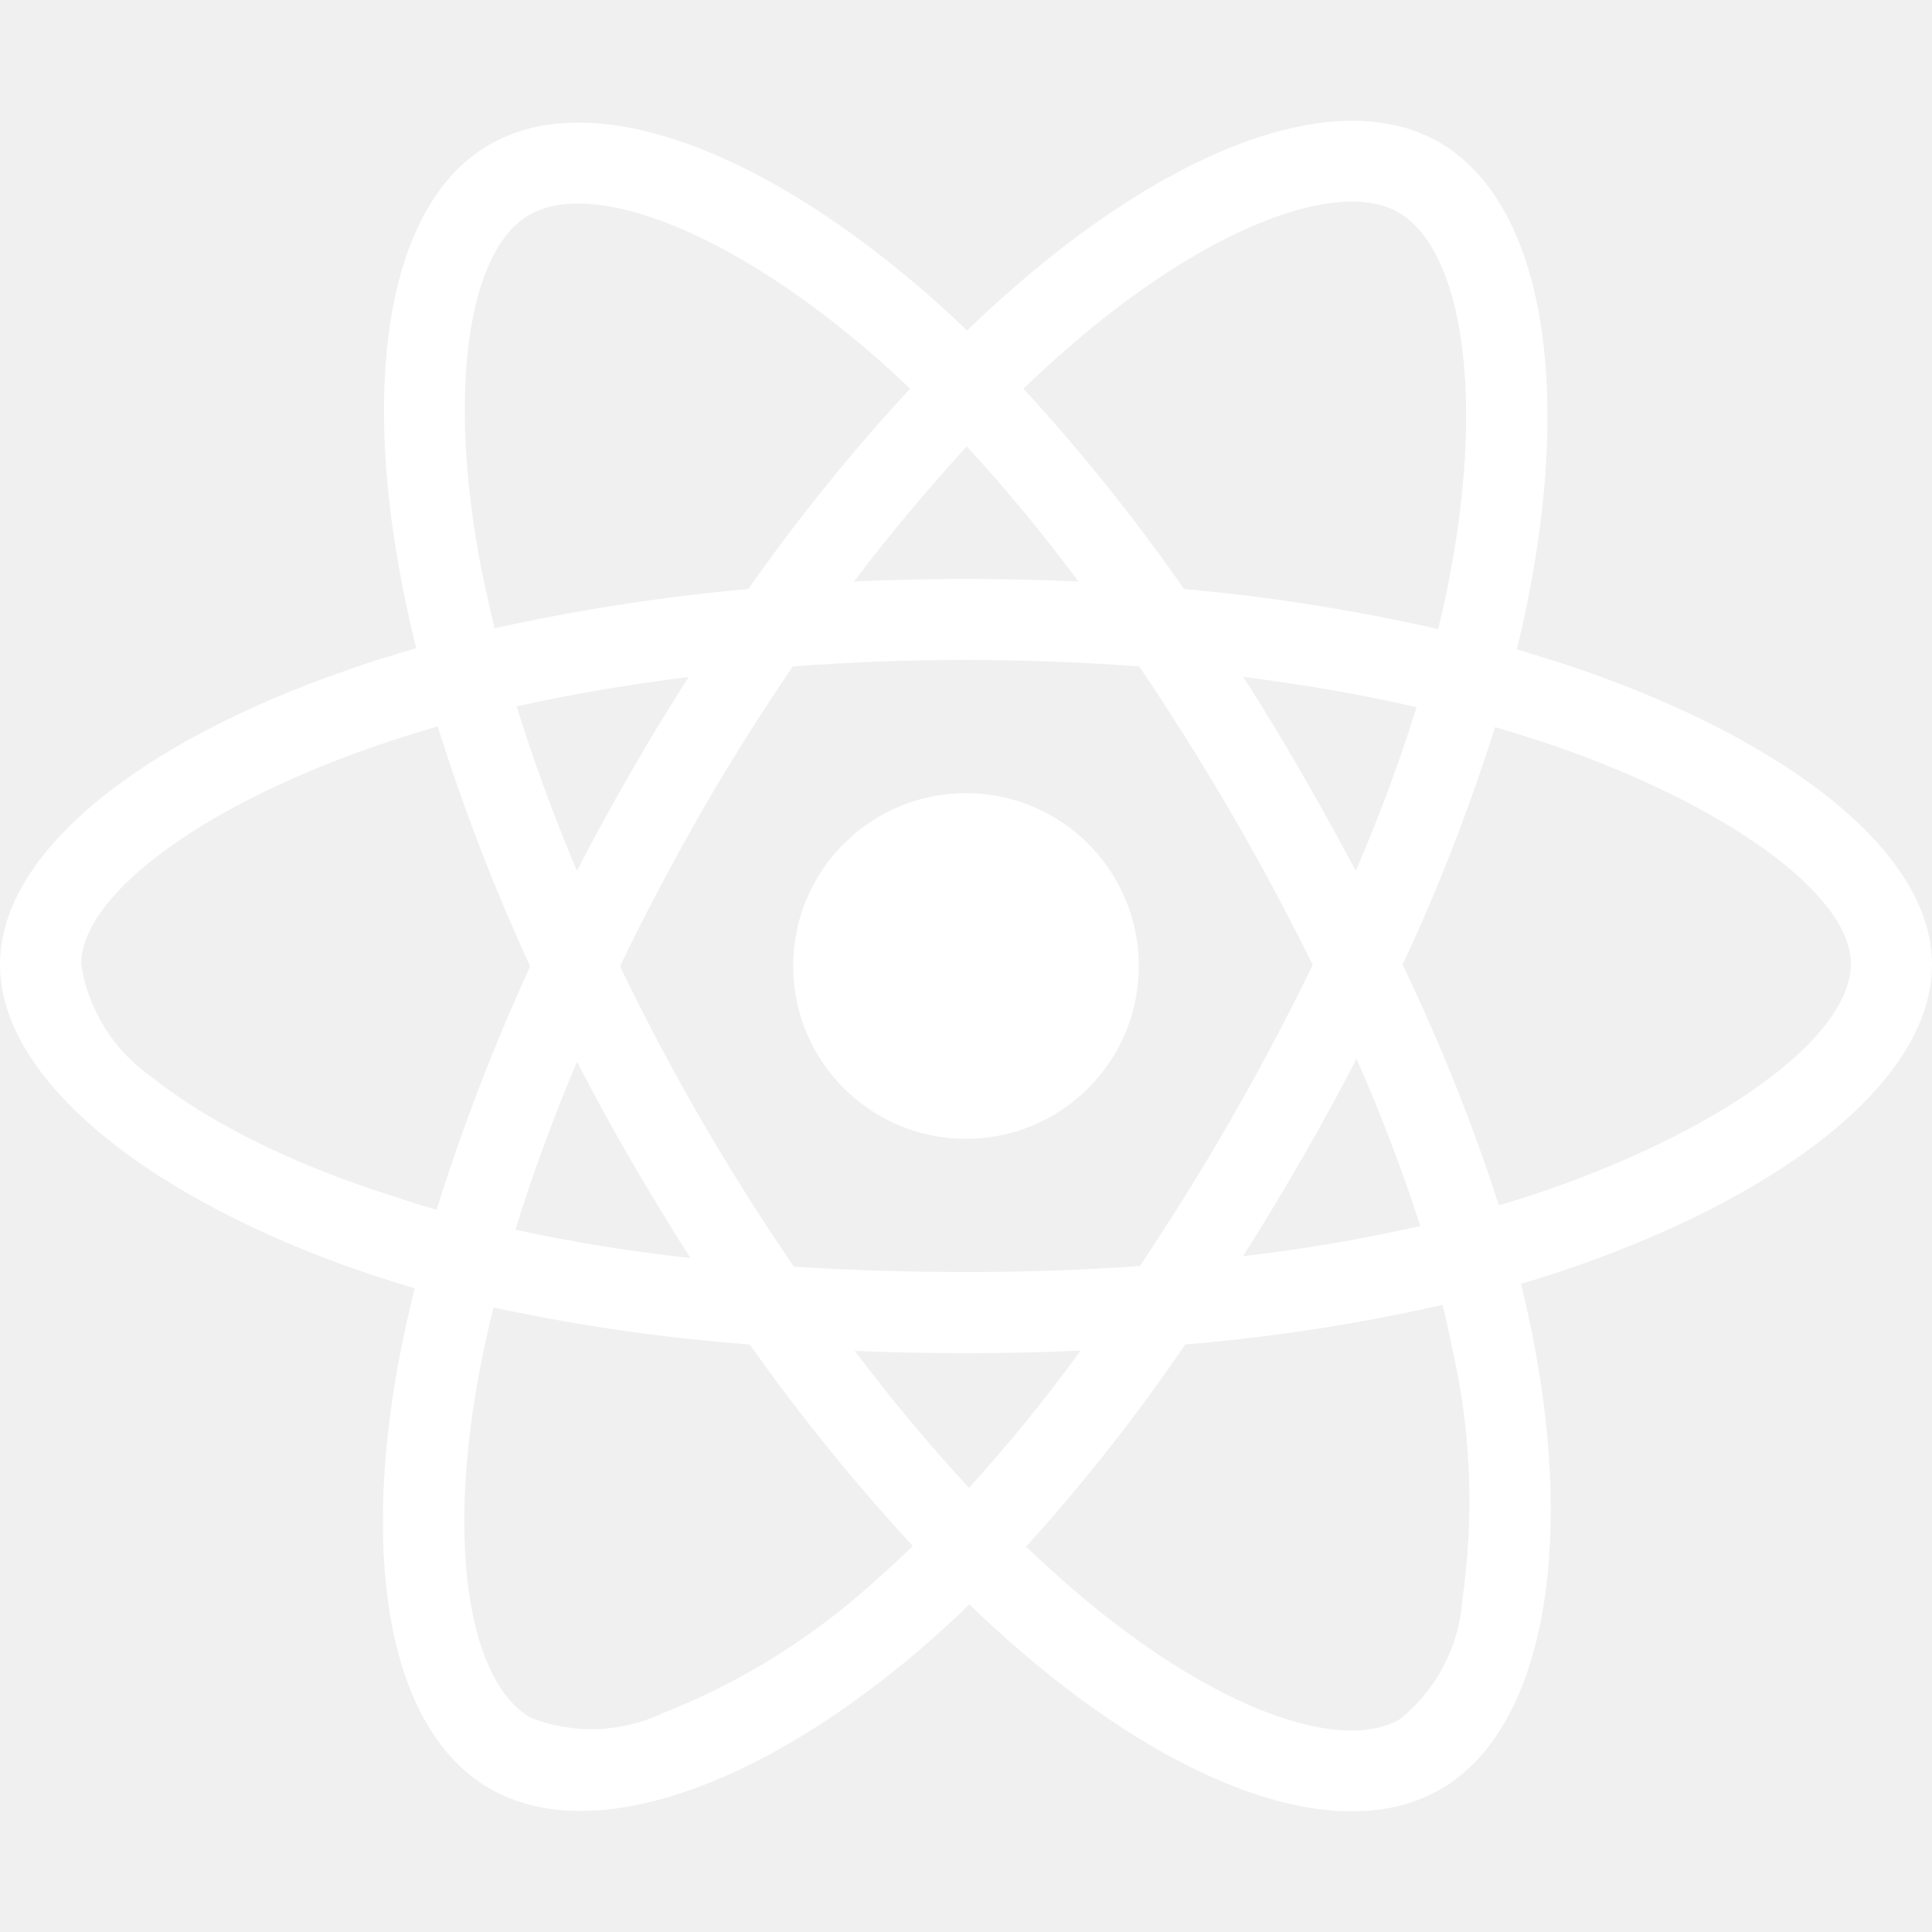
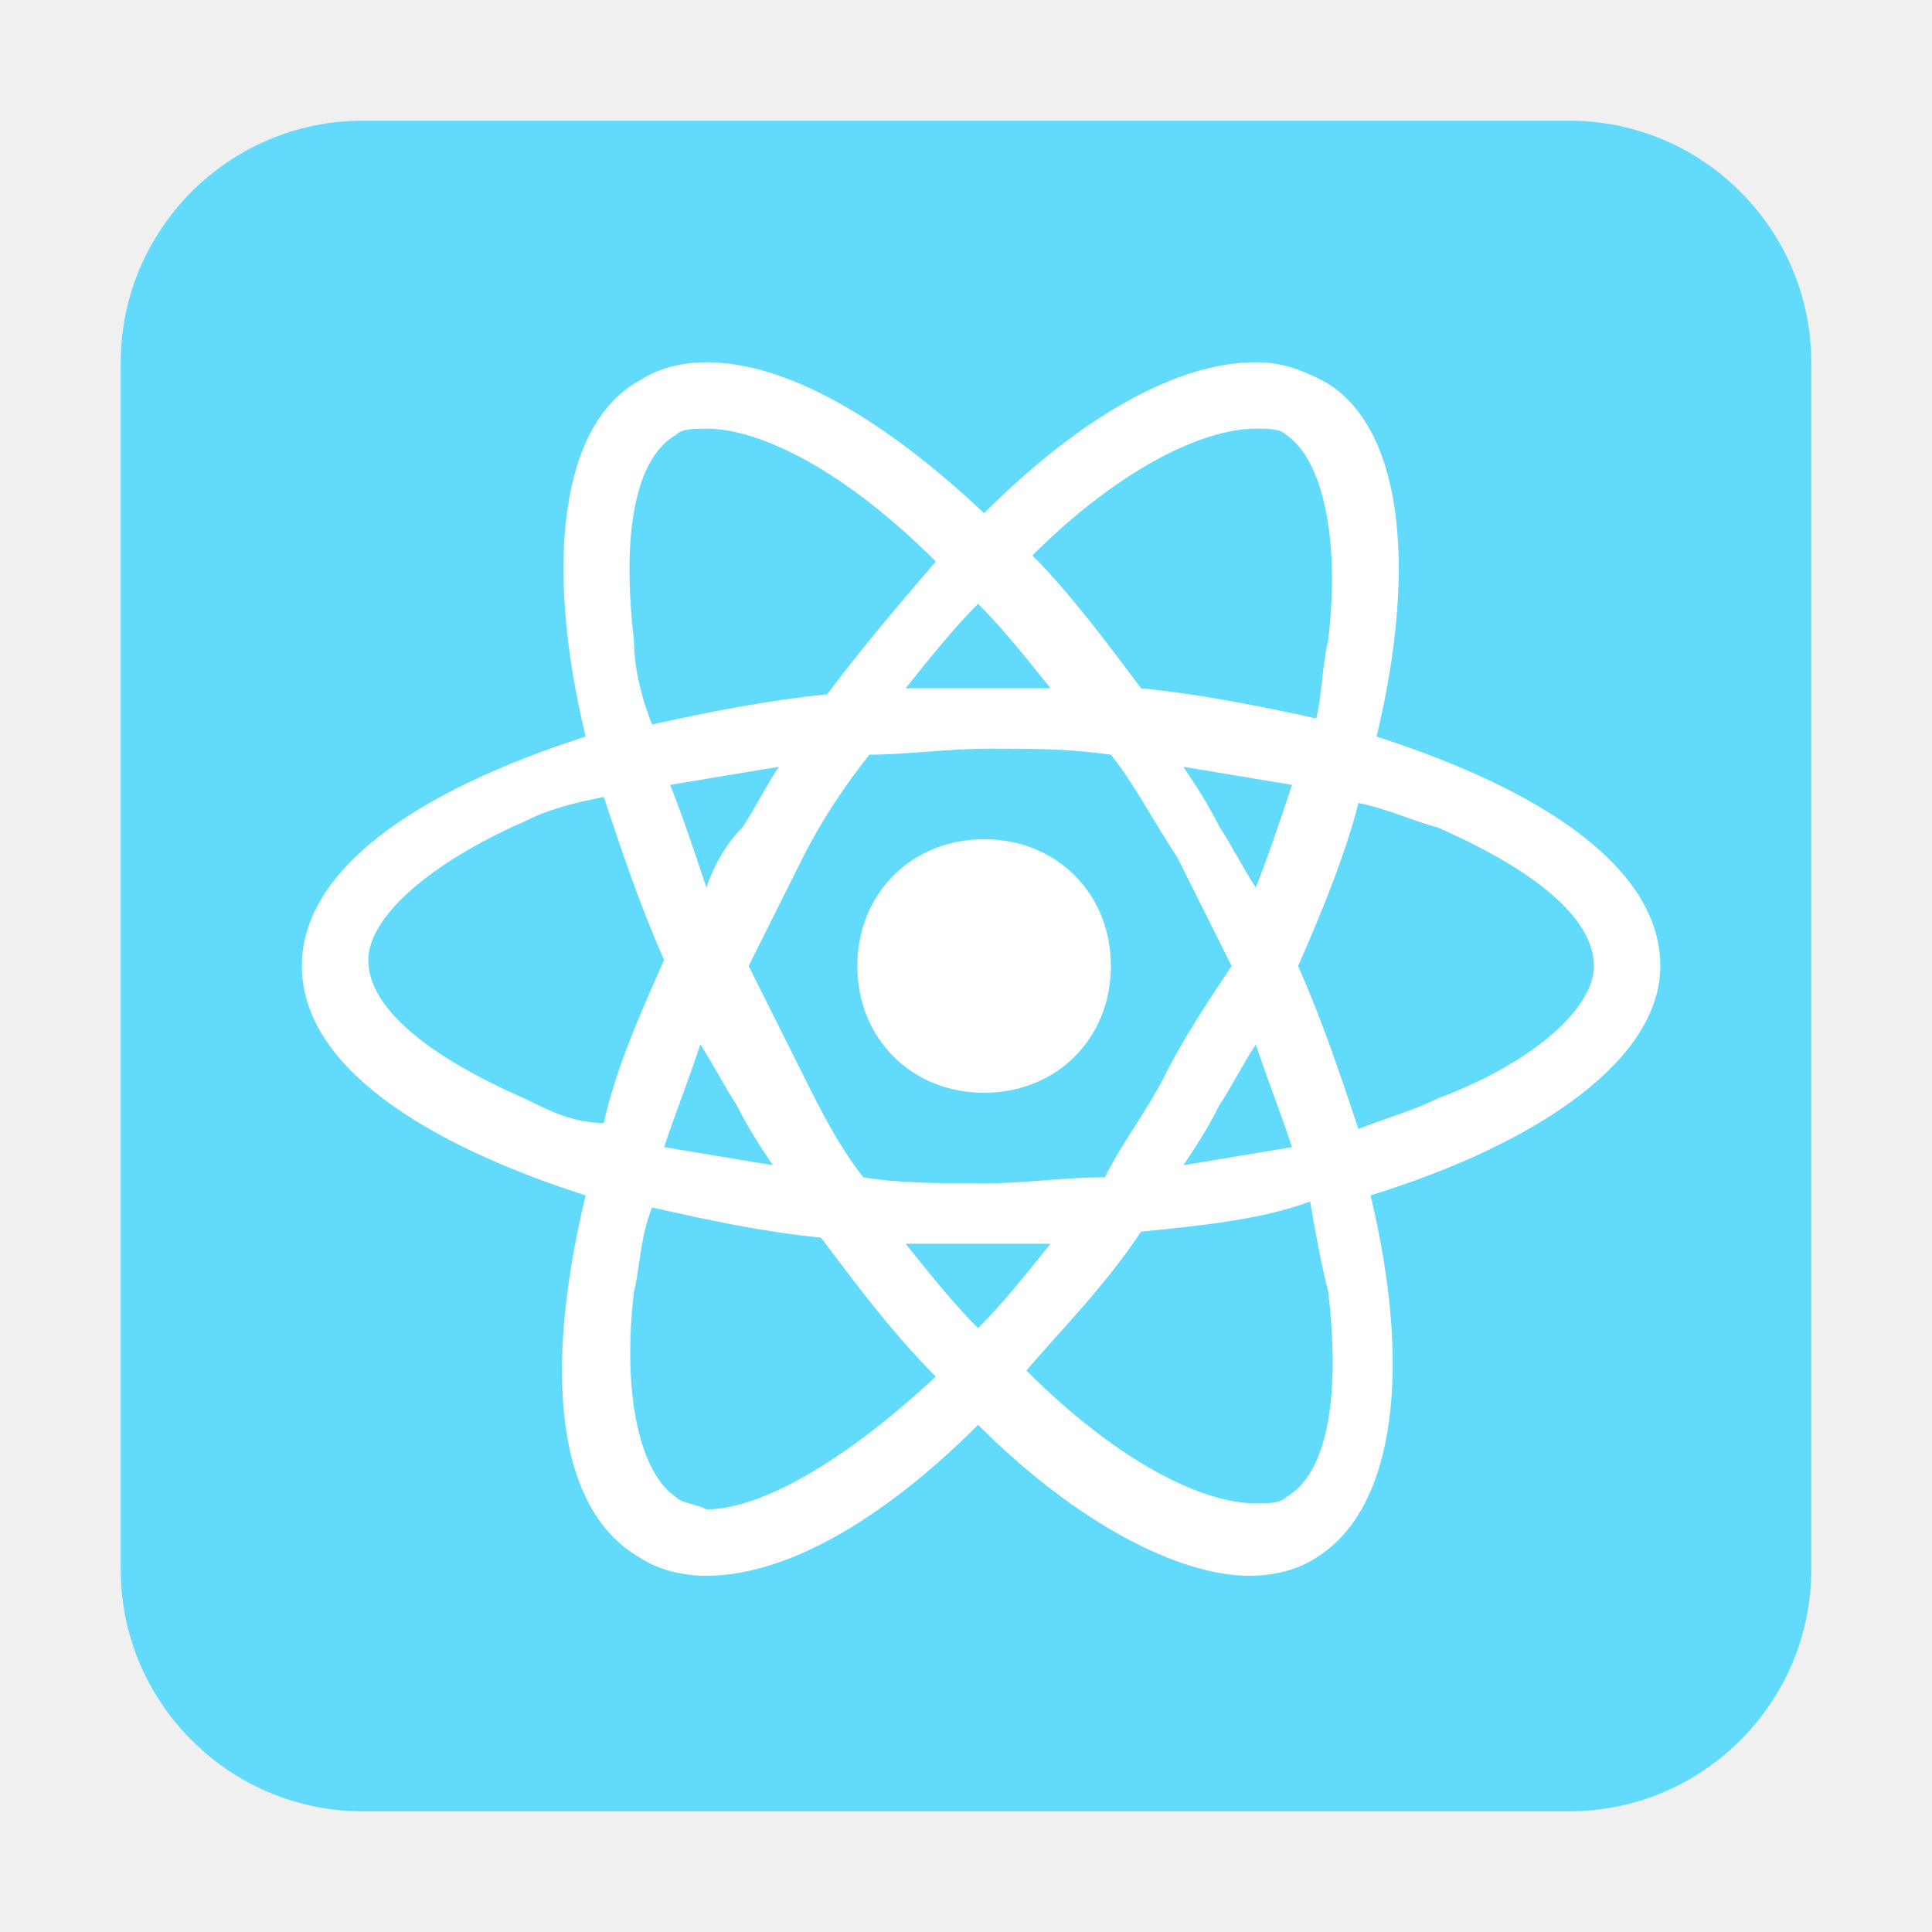
- <svg xmlns="http://www.w3.org/2000/svg" viewBox="0 0 512 512" width="50px" height="50px">
-   <path d="M418.2 177.2c-5.4-1.8-10.8-3.5-16.2-5.1 .9-3.7 1.7-7.4 2.5-11.1 12.3-59.6 4.2-107.5-23.1-123.3-26.3-15.1-69.2 .6-112.6 38.4-4.3 3.7-8.5 7.6-12.5 11.5-2.7-2.6-5.5-5.2-8.3-7.7-45.5-40.4-91.1-57.4-118.4-41.5-26.2 15.2-34 60.3-23 116.7 1.1 5.6 2.3 11.1 3.7 16.7-6.4 1.8-12.7 3.8-18.6 5.9C38.3 196.2 0 225.4 0 255.6c0 31.2 40.8 62.5 96.3 81.5 4.5 1.5 9 3 13.6 4.3-1.5 6-2.8 11.9-4 18-10.5 55.5-2.3 99.5 23.9 114.6 27 15.6 72.4-.4 116.6-39.1 3.5-3.1 7-6.3 10.5-9.7 4.4 4.3 9 8.4 13.6 12.4 42.8 36.8 85.1 51.7 111.2 36.6 27-15.6 35.8-62.9 24.4-120.5-.9-4.4-1.9-8.9-3-13.5 3.2-.9 6.3-1.9 9.4-2.9 57.7-19.1 99.5-50 99.5-81.7 0-30.3-39.4-59.7-93.8-78.4zM282.9 92.3c37.2-32.4 71.9-45.1 87.7-36 16.9 9.7 23.4 48.9 12.8 100.4-.7 3.4-1.4 6.7-2.3 10-22.2-5-44.7-8.6-67.3-10.6-13-18.6-27.2-36.4-42.6-53.1 3.9-3.7 7.7-7.2 11.7-10.7zM167.2 307.5c5.1 8.7 10.3 17.4 15.8 25.9-15.6-1.7-31.1-4.2-46.4-7.5 4.4-14.4 9.9-29.3 16.3-44.5 4.6 8.8 9.3 17.5 14.3 26.1zm-30.3-120.3c14.4-3.2 29.7-5.8 45.6-7.8-5.3 8.3-10.5 16.8-15.4 25.4-4.9 8.5-9.7 17.2-14.2 26-6.3-14.9-11.6-29.5-16-43.6zm27.4 68.9c6.6-13.8 13.8-27.3 21.4-40.6s15.8-26.2 24.4-38.9c15-1.1 30.3-1.7 45.9-1.7s31 .6 45.9 1.7c8.5 12.6 16.6 25.5 24.3 38.7s14.9 26.7 21.7 40.4c-6.7 13.8-13.9 27.4-21.6 40.8-7.6 13.3-15.7 26.2-24.2 39-14.9 1.1-30.4 1.6-46.1 1.6s-30.9-.5-45.6-1.4c-8.7-12.7-16.9-25.7-24.6-39s-14.8-26.8-21.5-40.6zm180.6 51.2c5.1-8.8 9.9-17.7 14.6-26.7 6.4 14.5 12 29.2 16.9 44.3-15.5 3.5-31.2 6.2-47 8 5.4-8.4 10.5-17 15.5-25.6zm14.4-76.5c-4.7-8.8-9.5-17.6-14.5-26.2-4.9-8.5-10-16.9-15.3-25.2 16.1 2 31.5 4.7 45.9 8-4.6 14.8-10 29.2-16.1 43.4zM256.2 118.3c10.5 11.4 20.4 23.4 29.6 35.8-19.8-.9-39.7-.9-59.5 0 9.8-12.9 19.9-24.9 29.9-35.8zM140.2 57c16.8-9.8 54.1 4.2 93.4 39 2.5 2.2 5 4.6 7.6 7-15.5 16.7-29.8 34.5-42.9 53.1-22.6 2-45 5.5-67.2 10.4-1.3-5.1-2.4-10.3-3.5-15.5-9.4-48.4-3.2-84.9 12.6-94zm-24.5 263.6c-4.2-1.2-8.3-2.5-12.4-3.9-21.3-6.7-45.5-17.3-63-31.2-10.1-7-16.9-17.8-18.8-29.9 0-18.3 31.6-41.7 77.2-57.6 5.7-2 11.5-3.8 17.3-5.5 6.8 21.7 15 43 24.5 63.6-9.6 20.9-17.9 42.5-24.8 64.5zm116.6 98c-16.5 15.1-35.6 27.1-56.4 35.3-11.1 5.3-23.9 5.8-35.3 1.3-15.9-9.2-22.5-44.5-13.5-92 1.1-5.6 2.3-11.2 3.7-16.7 22.4 4.8 45 8.1 67.9 9.8 13.2 18.7 27.7 36.6 43.2 53.4-3.2 3.1-6.4 6.1-9.6 8.9zm24.5-24.3c-10.2-11-20.4-23.2-30.3-36.3 9.6 .4 19.5 .6 29.5 .6 10.3 0 20.4-.2 30.4-.7-9.2 12.7-19.1 24.8-29.6 36.4zm130.7 30c-.9 12.2-6.9 23.6-16.5 31.3-15.9 9.2-49.8-2.8-86.4-34.2-4.2-3.6-8.4-7.5-12.7-11.5 15.3-16.9 29.4-34.8 42.2-53.6 22.9-1.9 45.7-5.4 68.2-10.5 1 4.1 1.9 8.2 2.7 12.2 4.9 21.6 5.7 44.1 2.5 66.3zm18.2-107.5c-2.8 .9-5.6 1.8-8.5 2.6-7-21.8-15.6-43.1-25.5-63.8 9.6-20.4 17.7-41.4 24.5-62.9 5.2 1.5 10.2 3.1 15 4.7 46.6 16 79.3 39.8 79.3 58 0 19.6-34.9 44.9-84.8 61.4zm-149.7-15c25.3 0 45.8-20.5 45.8-45.8s-20.5-45.8-45.8-45.8c-25.3 0-45.8 20.5-45.8 45.8s20.5 45.8 45.8 45.8z" fill="#ffffff" />
+ <svg xmlns="http://www.w3.org/2000/svg" id="Camada_1" style="enable-background:new 0 0 32 32;" version="1.1" viewBox="0 0 32 32" xml:space="preserve">
+   <style type="text/css">
+ 	.st0{fill:#FFFFFF;}
+ </style>
+   <path fill="#61DAFB" d="M6,2h20c2.2,0,4,1.8,4,4v20c0,2.2-1.8,4-4,4H6c-2.2,0-4-1.8-4-4V6C2,3.8,3.8,2,6,2z" />
+   <g>
+     <path class="st0" d="M27.5,16c0-1.6-1.9-2.9-4.7-3.8c0.7-2.9,0.4-5.2-0.9-5.9C21.5,6.1,21.2,6,20.8,6c-1.3,0-2.9,0.9-4.5,2.5   C14.6,6.9,13,6,11.7,6c-0.4,0-0.8,0.1-1.1,0.3C9.3,7,9,9.3,9.7,12.2C6.9,13.1,5,14.4,5,16s1.9,2.9,4.7,3.8c-0.7,2.9-0.5,5.2,0.9,6   c0.3,0.2,0.7,0.3,1.1,0.3c1.3,0,2.9-0.9,4.5-2.5c1.6,1.6,3.3,2.5,4.5,2.5c0.4,0,0.8-0.1,1.1-0.3c1.3-0.8,1.6-3.1,0.9-6   C25.6,18.9,27.5,17.5,27.5,16z M20.8,7.1c0.2,0,0.4,0,0.5,0.1c0.6,0.4,0.9,1.7,0.7,3.4c-0.1,0.4-0.1,0.9-0.2,1.3   c-0.9-0.2-1.9-0.4-2.9-0.5c-0.6-0.8-1.2-1.6-1.8-2.2C18.5,7.8,19.9,7.1,20.8,7.1z M19.3,17.8c-0.3,0.6-0.7,1.1-1,1.7   c-0.7,0-1.3,0.1-2,0.1s-1.4,0-2-0.1c-0.4-0.5-0.7-1.1-1-1.7c-0.3-0.6-0.6-1.2-0.9-1.8c0.3-0.6,0.6-1.2,0.9-1.8   c0.3-0.6,0.7-1.2,1.1-1.7c0.6,0,1.3-0.1,2-0.1s1.3,0,2,0.1c0.4,0.5,0.7,1.1,1.1,1.7c0.3,0.6,0.6,1.2,0.9,1.8   C20,16.6,19.6,17.2,19.3,17.8z M20.8,17.3c0.2,0.6,0.4,1.1,0.6,1.7c-0.6,0.1-1.2,0.2-1.8,0.3c0.2-0.3,0.4-0.6,0.6-1   C20.4,18,20.6,17.6,20.8,17.3L20.8,17.3z M16.2,22c-0.4-0.4-0.8-0.9-1.2-1.4c0.4,0,0.8,0,1.2,0c0.4,0,0.8,0,1.2,0   C17,21.1,16.6,21.6,16.2,22z M12.8,19.3c-0.6-0.1-1.2-0.2-1.8-0.3c0.2-0.6,0.4-1.1,0.6-1.7c0.2,0.3,0.4,0.7,0.6,1   C12.4,18.7,12.6,19,12.8,19.3L12.8,19.3z M11.7,14.7c-0.2-0.6-0.4-1.2-0.6-1.7c0.6-0.1,1.2-0.2,1.8-0.3c-0.2,0.3-0.4,0.7-0.6,1   C12,14,11.8,14.4,11.7,14.7z M16.2,10c0.4,0.4,0.8,0.9,1.2,1.4c-0.4,0-0.8,0-1.2,0c-0.4,0-0.8,0-1.2,0C15.4,10.9,15.8,10.4,16.2,10   z M20.2,13.7c-0.2-0.4-0.4-0.7-0.6-1c0.6,0.1,1.2,0.2,1.8,0.3c-0.2,0.6-0.4,1.2-0.6,1.7C20.6,14.4,20.4,14,20.2,13.7z M10.5,10.6   c-0.2-1.7,0-3,0.7-3.4c0.1-0.1,0.3-0.1,0.5-0.1c0.9,0,2.3,0.7,3.8,2.2c-0.6,0.7-1.2,1.4-1.8,2.2c-1,0.1-2,0.3-2.9,0.5   C10.6,11.5,10.5,11,10.5,10.6z M8.7,18.2c-1.6-0.7-2.6-1.5-2.6-2.3c0-0.7,1-1.6,2.6-2.3c0.4-0.2,0.8-0.3,1.3-0.4   c0.3,0.9,0.6,1.8,1,2.7c-0.4,0.9-0.8,1.8-1,2.7C9.5,18.6,9.1,18.4,8.7,18.2L8.7,18.2z M11.2,24.8c-0.6-0.4-0.9-1.7-0.7-3.4   c0.1-0.4,0.1-0.9,0.3-1.4c0.9,0.2,1.8,0.4,2.8,0.5c0.6,0.8,1.2,1.6,1.9,2.3c-1.5,1.4-2.9,2.2-3.8,2.2   C11.5,24.9,11.3,24.9,11.2,24.8L11.2,24.8z M22,21.4c0.2,1.7,0,3-0.7,3.4c-0.1,0.1-0.3,0.1-0.5,0.1c-0.9,0-2.3-0.7-3.8-2.2   c0.6-0.7,1.3-1.4,1.9-2.3c1-0.1,2-0.2,2.8-0.5C21.8,20.5,21.9,21,22,21.4L22,21.4z M23.8,18.2c-0.4,0.2-0.8,0.3-1.3,0.5   c-0.3-0.9-0.6-1.8-1-2.7c0.4-0.9,0.8-1.9,1-2.7c0.5,0.1,0.9,0.3,1.3,0.4c1.6,0.7,2.6,1.5,2.6,2.3C26.4,16.7,25.4,17.6,23.8,18.2   L23.8,18.2z" />
+     <path class="st0" d="M16.3,18.1c1.2,0,2.1-0.9,2.1-2.1s-0.9-2.1-2.1-2.1s-2.1,0.9-2.1,2.1S15.1,18.1,16.3,18.1z" />
+   </g>
</svg>
